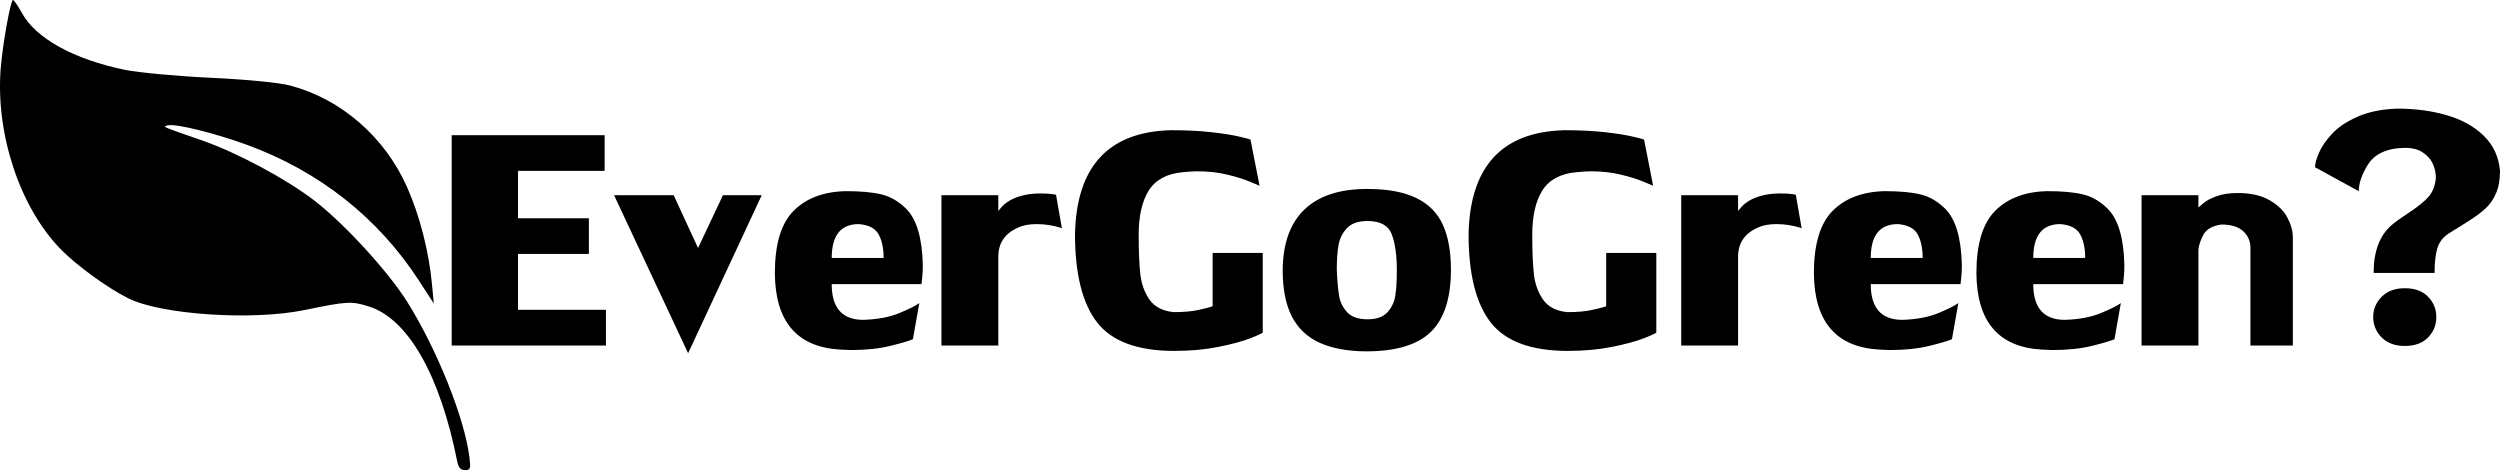
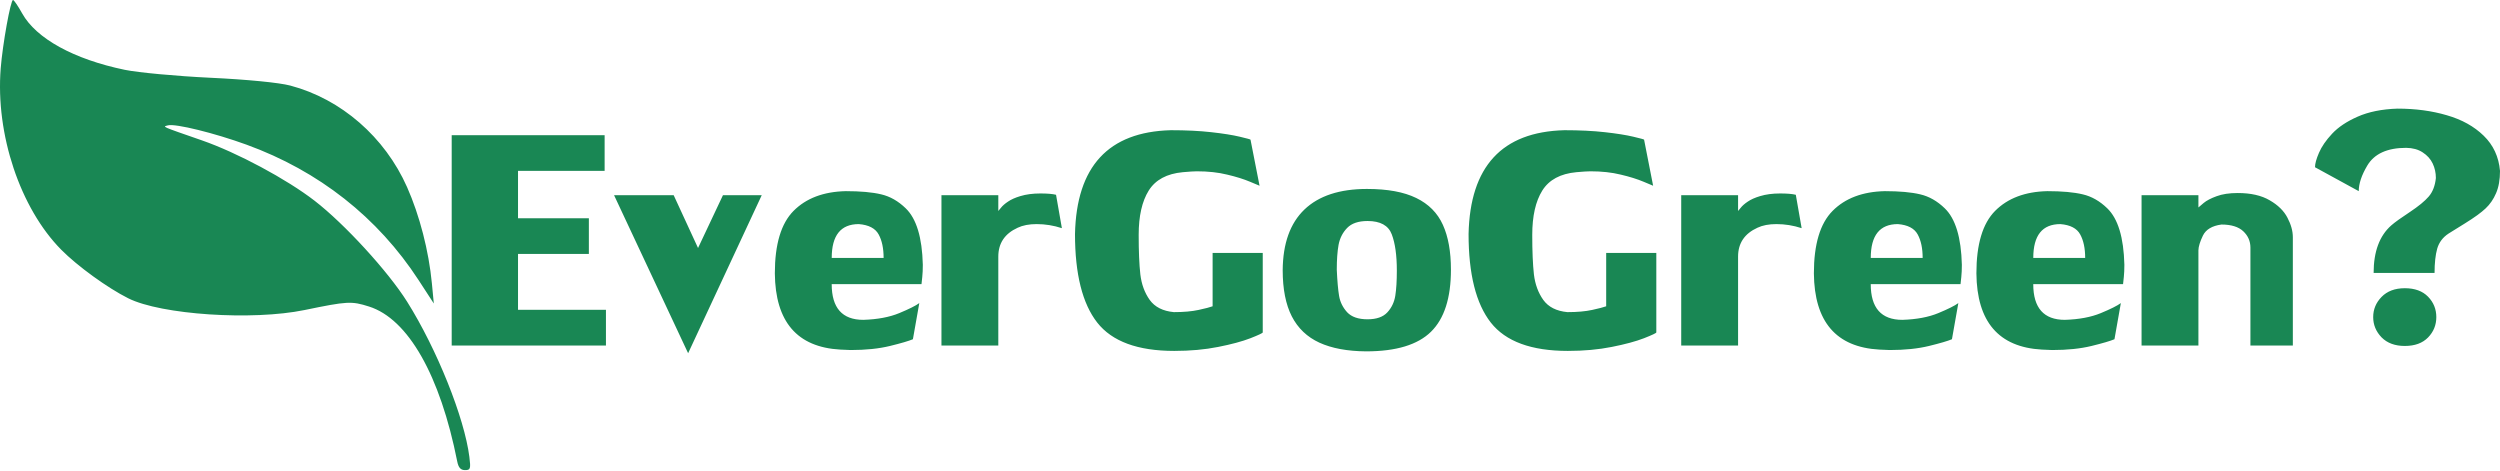
<svg xmlns="http://www.w3.org/2000/svg" version="1.1" viewBox="0 0 531.79 100">
-   <path d="m2.773 6.8668e-5c-0.516-0.029-2.216 9.389-2.625 14.551-1.112 14.018 4.128 29.71 12.877 38.568 3.435 3.477 9.854 8.13 14.252 10.33 6.995 3.5 26.398 4.793 37.52 2.498 9.123-1.882 9.96-1.928 13.701-0.742 8.309 2.634 15.129 14.617 18.766 32.973 0.256 1.29 0.736 1.822 1.647 1.822 1.163 0 1.252-0.269 0.932-2.816-1.046-8.315-6.9-22.909-13.23-32.988-4.064-6.47-13.301-16.553-19.688-21.49-5.959-4.607-16.468-10.238-23.994-12.854-8.859-3.079-8.39-2.871-7.188-3.188 1.573-0.414 9.889 1.633 16.695 4.109 15.388 5.6 27.918 15.463 36.609 28.82l3.232 4.967-0.412-4.305c-0.659-6.892-2.606-14.436-5.281-20.463-4.727-10.649-14.022-18.73-24.834-21.59-2.367-0.626-9.154-1.29-17-1.662-7.183-0.341-15.385-1.102-18.225-1.691-10.834-2.249-18.845-6.658-21.818-12.008-0.862-1.552-1.733-2.83-1.935-2.842zm507.22 23.105c-3.328 0.109-6.156 0.68-8.484 1.711-2.312 1.016-4.125 2.227-5.438 3.633-1.297 1.391-2.227 2.742-2.789 4.055-0.562 1.297-0.844 2.32-0.844 3.07l9.305 5.086c0-1.594 0.609-3.414 1.828-5.461 1.5-2.5 4.25-3.75 8.25-3.75 1.391 0.016 2.562 0.336 3.516 0.961 0.969 0.625 1.68 1.414 2.133 2.367 0.453 0.953 0.68 1.984 0.68 3.094-0.172 1.656-0.68 2.969-1.523 3.938-0.828 0.969-2.172 2.07-4.031 3.305-1.859 1.219-3.172 2.164-3.938 2.836-2.5 2.203-3.75 5.57-3.75 10.102h12.961c0-2.094 0.188-3.812 0.562-5.156 0.391-1.344 1.195-2.414 2.414-3.211 0.297-0.203 1.453-0.922 3.469-2.156 2.016-1.25 3.484-2.312 4.406-3.188 0.938-0.875 1.68-1.953 2.227-3.234 0.562-1.281 0.844-2.867 0.844-4.758-0.266-3-1.422-5.492-3.469-7.477-2.031-1.984-4.648-3.438-7.852-4.359-3.188-0.938-6.68-1.406-10.477-1.406zm-260.98 4.594c-13.25 0.359-20.031 7.719-20.344 22.078 0 8.531 1.578 14.812 4.734 18.844 3.156 4.016 8.617 6.023 16.383 6.023 3.391 0 6.5-0.281 9.328-0.844 2.844-0.562 5.133-1.18 6.867-1.852 1.75-0.688 2.625-1.102 2.625-1.242v-16.898h-10.664v11.344c-0.547 0.203-1.539 0.461-2.977 0.773-1.422 0.312-3.18 0.469-5.273 0.469-2.328-0.219-4.039-1.086-5.133-2.602-1.078-1.516-1.742-3.328-1.992-5.438-0.234-2.109-0.352-4.906-0.352-8.391 0-4 0.711-7.141 2.133-9.422 1.438-2.297 3.859-3.602 7.266-3.914 1.406-0.125 2.398-0.188 2.977-0.188 2.391 0 4.539 0.234 6.445 0.703 1.922 0.453 3.547 0.961 4.875 1.523 1.328 0.562 2 0.844 2.016 0.844l-1.922-9.797c0-0.062-0.766-0.273-2.297-0.633-1.516-0.359-3.531-0.68-6.047-0.961-2.5-0.281-5.383-0.422-8.648-0.422zm83.719 0c-13.25 0.359-20.031 7.719-20.344 22.078 0 8.531 1.578 14.812 4.734 18.844 3.156 4.016 8.617 6.023 16.383 6.023 3.391 0 6.5-0.281 9.328-0.844 2.844-0.562 5.133-1.18 6.867-1.852 1.75-0.688 2.625-1.102 2.625-1.242v-16.898h-10.664v11.344c-0.547 0.203-1.539 0.461-2.977 0.773-1.422 0.312-3.18 0.469-5.273 0.469-2.328-0.219-4.039-1.086-5.133-2.602-1.078-1.516-1.742-3.328-1.992-5.438-0.234-2.109-0.352-4.906-0.352-8.391 0-4 0.711-7.141 2.133-9.422 1.438-2.297 3.859-3.602 7.266-3.914 1.406-0.125 2.398-0.188 2.977-0.188 2.391 0 4.539 0.234 6.445 0.703 1.922 0.453 3.547 0.961 4.875 1.523 1.328 0.562 2 0.844 2.016 0.844l-1.922-9.797c0-0.062-0.766-0.273-2.297-0.633-1.516-0.359-3.531-0.68-6.047-0.961-2.5-0.281-5.383-0.422-8.648-0.422zm-236.65 1.055v44.742h32.812v-7.594h-18.703v-11.883h15.07v-7.594h-15.07v-10.078h18.422v-7.594zm194.72 11.438c-5.844 0-10.289 1.461-13.336 4.383-3.031 2.906-4.57 7.203-4.617 12.891 0 4.031 0.648 7.312 1.945 9.844 1.297 2.516 3.25 4.375 5.859 5.578 2.625 1.203 5.938 1.82 9.938 1.852 6.375 0 10.977-1.391 13.805-4.172 2.828-2.781 4.242-7.18 4.242-13.195 0-3.844-0.57-7.023-1.711-9.539-1.141-2.531-3.031-4.438-5.672-5.719-2.625-1.281-6.109-1.922-10.453-1.922zm-110.91 0.469c-4.719 0.109-8.414 1.508-11.086 4.195-2.656 2.672-3.984 7.102-3.984 13.289 0.094 10.297 4.734 15.703 13.922 16.219 0.266 0 0.633 0.016 1.102 0.047s0.836 0.047 1.102 0.047c3.219 0 6.008-0.289 8.367-0.867 2.359-0.578 3.984-1.055 4.875-1.43l1.359-7.688c-0.766 0.562-2.188 1.273-4.266 2.133s-4.625 1.336-7.641 1.43c-4.484 0-6.727-2.531-6.727-7.594h19.102c0.047-0.297 0.102-0.805 0.164-1.523 0.078-0.734 0.117-1.602 0.117-2.602-0.141-5.797-1.352-9.797-3.633-12-1.594-1.547-3.336-2.539-5.227-2.977-1.891-0.453-4.406-0.68-7.547-0.68zm221.02 0c-4.719 0.109-8.414 1.508-11.086 4.195-2.656 2.672-3.984 7.102-3.984 13.289 0.094 10.297 4.734 15.703 13.922 16.219 0.266 0 0.633 0.016 1.102 0.047s0.836 0.047 1.102 0.047c3.219 0 6.008-0.289 8.367-0.867 2.359-0.578 3.984-1.055 4.875-1.43l1.359-7.688c-0.766 0.562-2.188 1.273-4.266 2.133-2.078 0.859-4.625 1.336-7.641 1.43-4.484 0-6.727-2.531-6.727-7.594h19.102c0.047-0.297 0.102-0.805 0.164-1.523 0.078-0.734 0.117-1.602 0.117-2.602-0.141-5.797-1.352-9.797-3.633-12-1.594-1.547-3.336-2.539-5.227-2.977-1.891-0.453-4.406-0.68-7.547-0.68zm34.57 0c-4.719 0.109-8.414 1.508-11.086 4.195-2.656 2.672-3.984 7.102-3.984 13.289 0.094 10.297 4.734 15.703 13.922 16.219 0.266 0 0.633 0.016 1.102 0.047 0.469 0.031 0.836 0.047 1.102 0.047 3.219 0 6.008-0.289 8.367-0.867 2.359-0.578 3.984-1.055 4.875-1.43l1.359-7.688c-0.766 0.562-2.188 1.273-4.266 2.133-2.078 0.859-4.625 1.336-7.641 1.43-4.484 0-6.727-2.531-6.727-7.594h19.102c0.047-0.297 0.102-0.805 0.164-1.523 0.078-0.734 0.117-1.602 0.117-2.602-0.141-5.797-1.352-9.797-3.633-12-1.594-1.547-3.336-2.539-5.227-2.977-1.891-0.453-4.406-0.68-7.547-0.68zm40.523 0.398c-1.797 0-3.297 0.227-4.5 0.68-1.203 0.438-2.117 0.914-2.742 1.43-0.625 0.516-1 0.836-1.125 0.961v-2.602h-12.094v31.969h12.094v-20.25c0.016-0.797 0.336-1.844 0.961-3.141 0.641-1.297 1.953-2.078 3.938-2.344 2.078 0 3.625 0.477 4.641 1.43 1.016 0.953 1.523 2.109 1.523 3.469v20.836h9.023v-23.039c0-1.312-0.383-2.695-1.148-4.148-0.75-1.453-2.008-2.688-3.773-3.703-1.75-1.031-4.016-1.547-6.797-1.547zm-254.72 0.094c-1.594 0-3.008 0.188-4.242 0.562-1.094 0.328-1.969 0.719-2.625 1.172-0.656 0.438-1.156 0.875-1.5 1.312-0.344 0.422-0.531 0.648-0.562 0.68v-3.352h-12.094v31.969h12.094v-18.914c0-2.844 1.375-4.891 4.125-6.141 1.094-0.516 2.438-0.773 4.031-0.773 1.812 0 3.602 0.289 5.367 0.867l-1.242-7.102c-0.75-0.188-1.867-0.281-3.352-0.281zm157.36 0c-1.594 0-3.008 0.188-4.242 0.562-1.094 0.328-1.969 0.719-2.625 1.172-0.656 0.438-1.156 0.875-1.5 1.312-0.344 0.422-0.531 0.648-0.562 0.68v-3.352h-12.094v31.969h12.094v-18.914c0-2.844 1.375-4.891 4.125-6.141 1.094-0.516 2.438-0.773 4.031-0.773 1.812 0 3.602 0.289 5.367 0.867l-1.242-7.102c-0.75-0.188-1.867-0.281-3.352-0.281zm-248.02 0.375 15.75 33.609 15.656-33.609h-8.25l-5.297 11.227-5.18-11.227zm160.27 5.484c2.719 0 4.438 0.945 5.156 2.836 0.719 1.891 1.078 4.461 1.078 7.711 0 2.188-0.109 3.969-0.328 5.344-0.219 1.375-0.781 2.555-1.688 3.539s-2.312 1.477-4.219 1.477c-1.953 0-3.398-0.5-4.336-1.5-0.922-1.016-1.492-2.172-1.711-3.469s-0.383-3.156-0.492-5.578c0-2.109 0.125-3.867 0.375-5.273 0.266-1.422 0.875-2.625 1.828-3.609 0.953-0.984 2.398-1.477 4.336-1.477zm-108.21 0.656c2.109 0.172 3.516 0.906 4.219 2.203 0.703 1.281 1.055 2.945 1.055 4.992h-11.039c0-4.797 1.922-7.195 5.766-7.195zm221.02 0c2.109 0.172 3.516 0.906 4.219 2.203 0.703 1.281 1.055 2.945 1.055 4.992h-11.039c0-4.797 1.922-7.195 5.766-7.195zm34.57 0c2.109 0.172 3.516 0.906 4.219 2.203 0.703 1.281 1.055 2.945 1.055 4.992h-11.039c0-4.797 1.922-7.195 5.766-7.195zm73.266 13.641c-2.094 0-3.742 0.617-4.945 1.852-1.188 1.219-1.781 2.648-1.781 4.289 0 1.641 0.594 3.078 1.781 4.312 1.203 1.219 2.852 1.828 4.945 1.828 2.125 0 3.773-0.602 4.945-1.805 1.172-1.203 1.758-2.648 1.758-4.336s-0.586-3.133-1.758-4.336c-1.172-1.203-2.82-1.805-4.945-1.805z" fill="currentColor" />
+   <path d="m2.773 6.8668e-5c-0.516-0.029-2.216 9.389-2.625 14.551-1.112 14.018 4.128 29.71 12.877 38.568 3.435 3.477 9.854 8.13 14.252 10.33 6.995 3.5 26.398 4.793 37.52 2.498 9.123-1.882 9.96-1.928 13.701-0.742 8.309 2.634 15.129 14.617 18.766 32.973 0.256 1.29 0.736 1.822 1.647 1.822 1.163 0 1.252-0.269 0.932-2.816-1.046-8.315-6.9-22.909-13.23-32.988-4.064-6.47-13.301-16.553-19.688-21.49-5.959-4.607-16.468-10.238-23.994-12.854-8.859-3.079-8.39-2.871-7.188-3.188 1.573-0.414 9.889 1.633 16.695 4.109 15.388 5.6 27.918 15.463 36.609 28.82l3.232 4.967-0.412-4.305c-0.659-6.892-2.606-14.436-5.281-20.463-4.727-10.649-14.022-18.73-24.834-21.59-2.367-0.626-9.154-1.29-17-1.662-7.183-0.341-15.385-1.102-18.225-1.691-10.834-2.249-18.845-6.658-21.818-12.008-0.862-1.552-1.733-2.83-1.935-2.842zm507.22 23.105c-3.328 0.109-6.156 0.68-8.484 1.711-2.312 1.016-4.125 2.227-5.438 3.633-1.297 1.391-2.227 2.742-2.789 4.055-0.562 1.297-0.844 2.32-0.844 3.07l9.305 5.086c0-1.594 0.609-3.414 1.828-5.461 1.5-2.5 4.25-3.75 8.25-3.75 1.391 0.016 2.562 0.336 3.516 0.961 0.969 0.625 1.68 1.414 2.133 2.367 0.453 0.953 0.68 1.984 0.68 3.094-0.172 1.656-0.68 2.969-1.523 3.938-0.828 0.969-2.172 2.07-4.031 3.305-1.859 1.219-3.172 2.164-3.938 2.836-2.5 2.203-3.75 5.57-3.75 10.102h12.961c0-2.094 0.188-3.812 0.562-5.156 0.391-1.344 1.195-2.414 2.414-3.211 0.297-0.203 1.453-0.922 3.469-2.156 2.016-1.25 3.484-2.312 4.406-3.188 0.938-0.875 1.68-1.953 2.227-3.234 0.562-1.281 0.844-2.867 0.844-4.758-0.266-3-1.422-5.492-3.469-7.477-2.031-1.984-4.648-3.438-7.852-4.359-3.188-0.938-6.68-1.406-10.477-1.406zm-260.98 4.594c-13.25 0.359-20.031 7.719-20.344 22.078 0 8.531 1.578 14.812 4.734 18.844 3.156 4.016 8.617 6.023 16.383 6.023 3.391 0 6.5-0.281 9.328-0.844 2.844-0.562 5.133-1.18 6.867-1.852 1.75-0.688 2.625-1.102 2.625-1.242v-16.898h-10.664v11.344c-0.547 0.203-1.539 0.461-2.977 0.773-1.422 0.312-3.18 0.469-5.273 0.469-2.328-0.219-4.039-1.086-5.133-2.602-1.078-1.516-1.742-3.328-1.992-5.438-0.234-2.109-0.352-4.906-0.352-8.391 0-4 0.711-7.141 2.133-9.422 1.438-2.297 3.859-3.602 7.266-3.914 1.406-0.125 2.398-0.188 2.977-0.188 2.391 0 4.539 0.234 6.445 0.703 1.922 0.453 3.547 0.961 4.875 1.523 1.328 0.562 2 0.844 2.016 0.844l-1.922-9.797c0-0.062-0.766-0.273-2.297-0.633-1.516-0.359-3.531-0.68-6.047-0.961-2.5-0.281-5.383-0.422-8.648-0.422zm83.719 0c-13.25 0.359-20.031 7.719-20.344 22.078 0 8.531 1.578 14.812 4.734 18.844 3.156 4.016 8.617 6.023 16.383 6.023 3.391 0 6.5-0.281 9.328-0.844 2.844-0.562 5.133-1.18 6.867-1.852 1.75-0.688 2.625-1.102 2.625-1.242v-16.898h-10.664v11.344c-0.547 0.203-1.539 0.461-2.977 0.773-1.422 0.312-3.18 0.469-5.273 0.469-2.328-0.219-4.039-1.086-5.133-2.602-1.078-1.516-1.742-3.328-1.992-5.438-0.234-2.109-0.352-4.906-0.352-8.391 0-4 0.711-7.141 2.133-9.422 1.438-2.297 3.859-3.602 7.266-3.914 1.406-0.125 2.398-0.188 2.977-0.188 2.391 0 4.539 0.234 6.445 0.703 1.922 0.453 3.547 0.961 4.875 1.523 1.328 0.562 2 0.844 2.016 0.844l-1.922-9.797c0-0.062-0.766-0.273-2.297-0.633-1.516-0.359-3.531-0.68-6.047-0.961-2.5-0.281-5.383-0.422-8.648-0.422zm-236.65 1.055v44.742h32.812v-7.594h-18.703v-11.883h15.07v-7.594h-15.07v-10.078h18.422v-7.594zm194.72 11.438c-5.844 0-10.289 1.461-13.336 4.383-3.031 2.906-4.57 7.203-4.617 12.891 0 4.031 0.648 7.312 1.945 9.844 1.297 2.516 3.25 4.375 5.859 5.578 2.625 1.203 5.938 1.82 9.938 1.852 6.375 0 10.977-1.391 13.805-4.172 2.828-2.781 4.242-7.18 4.242-13.195 0-3.844-0.57-7.023-1.711-9.539-1.141-2.531-3.031-4.438-5.672-5.719-2.625-1.281-6.109-1.922-10.453-1.922zm-110.91 0.469c-4.719 0.109-8.414 1.508-11.086 4.195-2.656 2.672-3.984 7.102-3.984 13.289 0.094 10.297 4.734 15.703 13.922 16.219 0.266 0 0.633 0.016 1.102 0.047s0.836 0.047 1.102 0.047c3.219 0 6.008-0.289 8.367-0.867 2.359-0.578 3.984-1.055 4.875-1.43l1.359-7.688c-0.766 0.562-2.188 1.273-4.266 2.133s-4.625 1.336-7.641 1.43c-4.484 0-6.727-2.531-6.727-7.594h19.102c0.047-0.297 0.102-0.805 0.164-1.523 0.078-0.734 0.117-1.602 0.117-2.602-0.141-5.797-1.352-9.797-3.633-12-1.594-1.547-3.336-2.539-5.227-2.977-1.891-0.453-4.406-0.68-7.547-0.68zm221.02 0c-4.719 0.109-8.414 1.508-11.086 4.195-2.656 2.672-3.984 7.102-3.984 13.289 0.094 10.297 4.734 15.703 13.922 16.219 0.266 0 0.633 0.016 1.102 0.047s0.836 0.047 1.102 0.047c3.219 0 6.008-0.289 8.367-0.867 2.359-0.578 3.984-1.055 4.875-1.43l1.359-7.688c-0.766 0.562-2.188 1.273-4.266 2.133-2.078 0.859-4.625 1.336-7.641 1.43-4.484 0-6.727-2.531-6.727-7.594h19.102c0.047-0.297 0.102-0.805 0.164-1.523 0.078-0.734 0.117-1.602 0.117-2.602-0.141-5.797-1.352-9.797-3.633-12-1.594-1.547-3.336-2.539-5.227-2.977-1.891-0.453-4.406-0.68-7.547-0.68zm34.57 0c-4.719 0.109-8.414 1.508-11.086 4.195-2.656 2.672-3.984 7.102-3.984 13.289 0.094 10.297 4.734 15.703 13.922 16.219 0.266 0 0.633 0.016 1.102 0.047 0.469 0.031 0.836 0.047 1.102 0.047 3.219 0 6.008-0.289 8.367-0.867 2.359-0.578 3.984-1.055 4.875-1.43l1.359-7.688c-0.766 0.562-2.188 1.273-4.266 2.133-2.078 0.859-4.625 1.336-7.641 1.43-4.484 0-6.727-2.531-6.727-7.594h19.102c0.047-0.297 0.102-0.805 0.164-1.523 0.078-0.734 0.117-1.602 0.117-2.602-0.141-5.797-1.352-9.797-3.633-12-1.594-1.547-3.336-2.539-5.227-2.977-1.891-0.453-4.406-0.68-7.547-0.68zm40.523 0.398c-1.797 0-3.297 0.227-4.5 0.68-1.203 0.438-2.117 0.914-2.742 1.43-0.625 0.516-1 0.836-1.125 0.961v-2.602h-12.094v31.969h12.094v-20.25c0.016-0.797 0.336-1.844 0.961-3.141 0.641-1.297 1.953-2.078 3.938-2.344 2.078 0 3.625 0.477 4.641 1.43 1.016 0.953 1.523 2.109 1.523 3.469v20.836h9.023v-23.039c0-1.312-0.383-2.695-1.148-4.148-0.75-1.453-2.008-2.688-3.773-3.703-1.75-1.031-4.016-1.547-6.797-1.547zm-254.72 0.094c-1.594 0-3.008 0.188-4.242 0.562-1.094 0.328-1.969 0.719-2.625 1.172-0.656 0.438-1.156 0.875-1.5 1.312-0.344 0.422-0.531 0.648-0.562 0.68v-3.352h-12.094v31.969h12.094v-18.914c0-2.844 1.375-4.891 4.125-6.141 1.094-0.516 2.438-0.773 4.031-0.773 1.812 0 3.602 0.289 5.367 0.867l-1.242-7.102c-0.75-0.188-1.867-0.281-3.352-0.281zm157.36 0c-1.594 0-3.008 0.188-4.242 0.562-1.094 0.328-1.969 0.719-2.625 1.172-0.656 0.438-1.156 0.875-1.5 1.312-0.344 0.422-0.531 0.648-0.562 0.68v-3.352h-12.094v31.969h12.094v-18.914c0-2.844 1.375-4.891 4.125-6.141 1.094-0.516 2.438-0.773 4.031-0.773 1.812 0 3.602 0.289 5.367 0.867l-1.242-7.102c-0.75-0.188-1.867-0.281-3.352-0.281zm-248.02 0.375 15.75 33.609 15.656-33.609h-8.25l-5.297 11.227-5.18-11.227zm160.27 5.484c2.719 0 4.438 0.945 5.156 2.836 0.719 1.891 1.078 4.461 1.078 7.711 0 2.188-0.109 3.969-0.328 5.344-0.219 1.375-0.781 2.555-1.688 3.539s-2.312 1.477-4.219 1.477c-1.953 0-3.398-0.5-4.336-1.5-0.922-1.016-1.492-2.172-1.711-3.469s-0.383-3.156-0.492-5.578c0-2.109 0.125-3.867 0.375-5.273 0.266-1.422 0.875-2.625 1.828-3.609 0.953-0.984 2.398-1.477 4.336-1.477zm-108.21 0.656c2.109 0.172 3.516 0.906 4.219 2.203 0.703 1.281 1.055 2.945 1.055 4.992h-11.039c0-4.797 1.922-7.195 5.766-7.195zm221.02 0c2.109 0.172 3.516 0.906 4.219 2.203 0.703 1.281 1.055 2.945 1.055 4.992h-11.039c0-4.797 1.922-7.195 5.766-7.195zm34.57 0c2.109 0.172 3.516 0.906 4.219 2.203 0.703 1.281 1.055 2.945 1.055 4.992h-11.039c0-4.797 1.922-7.195 5.766-7.195zm73.266 13.641c-2.094 0-3.742 0.617-4.945 1.852-1.188 1.219-1.781 2.648-1.781 4.289 0 1.641 0.594 3.078 1.781 4.312 1.203 1.219 2.852 1.828 4.945 1.828 2.125 0 3.773-0.602 4.945-1.805 1.172-1.203 1.758-2.648 1.758-4.336s-0.586-3.133-1.758-4.336c-1.172-1.203-2.82-1.805-4.945-1.805z" fill="#198754" />
</svg>
